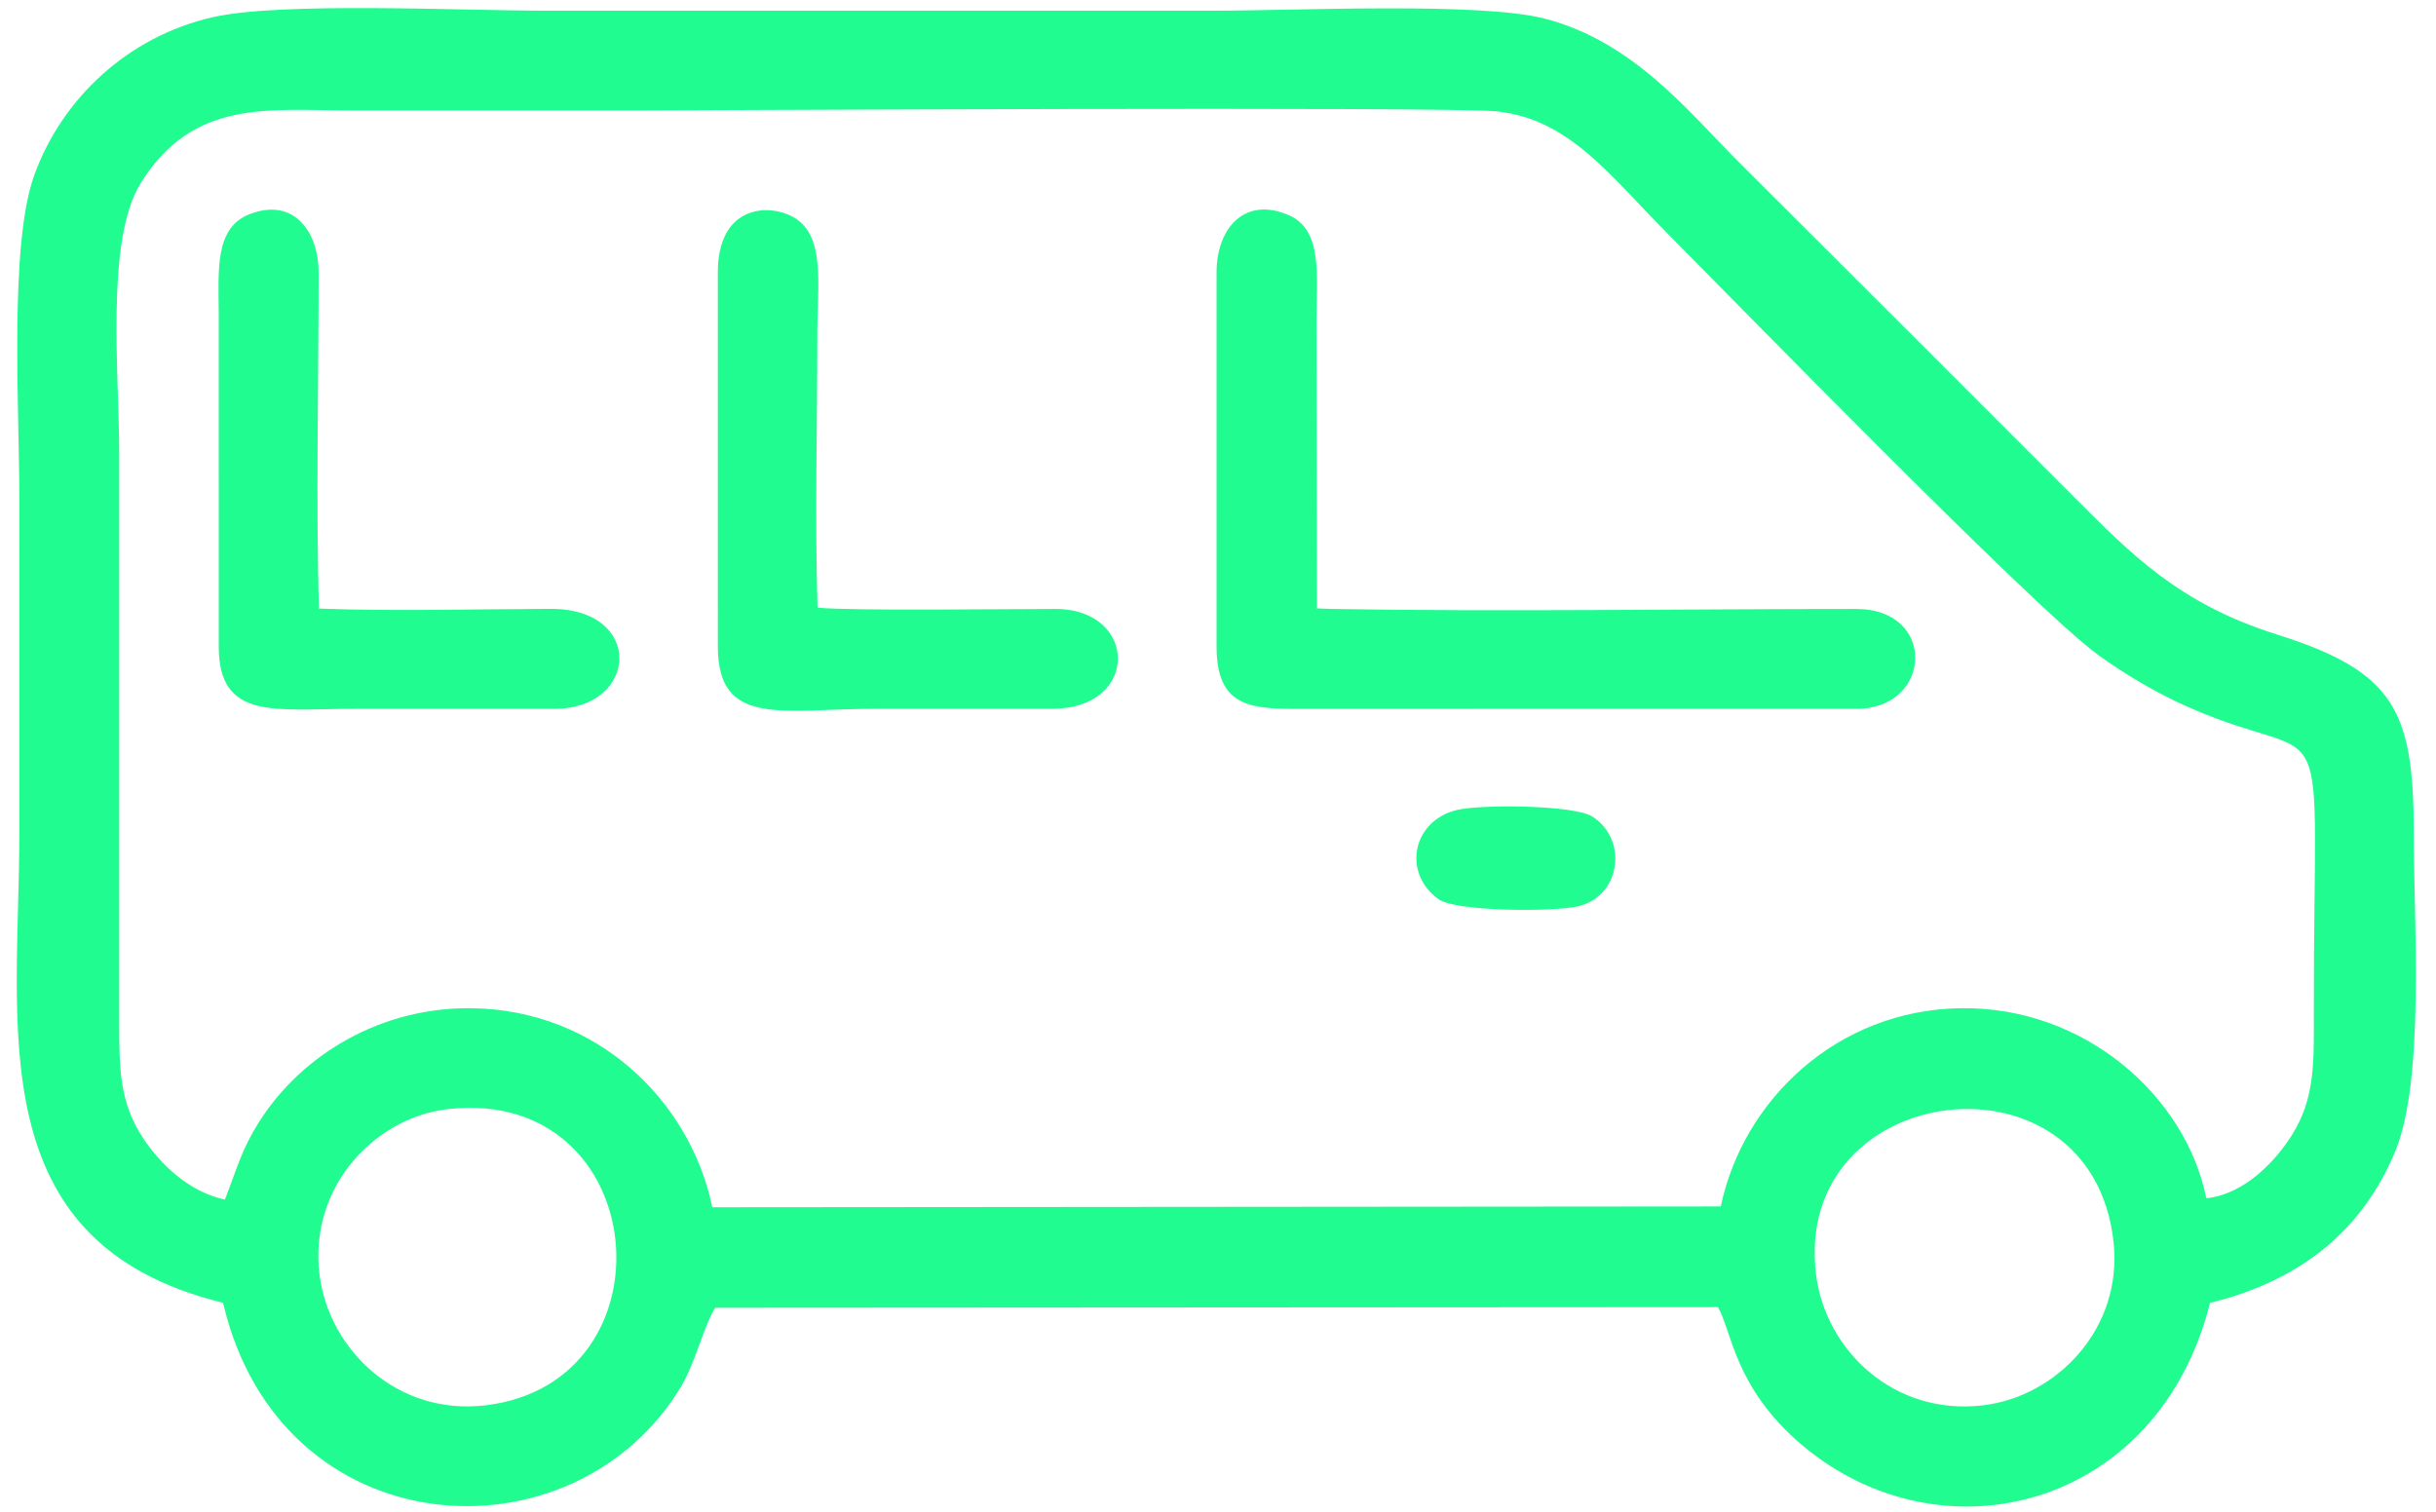
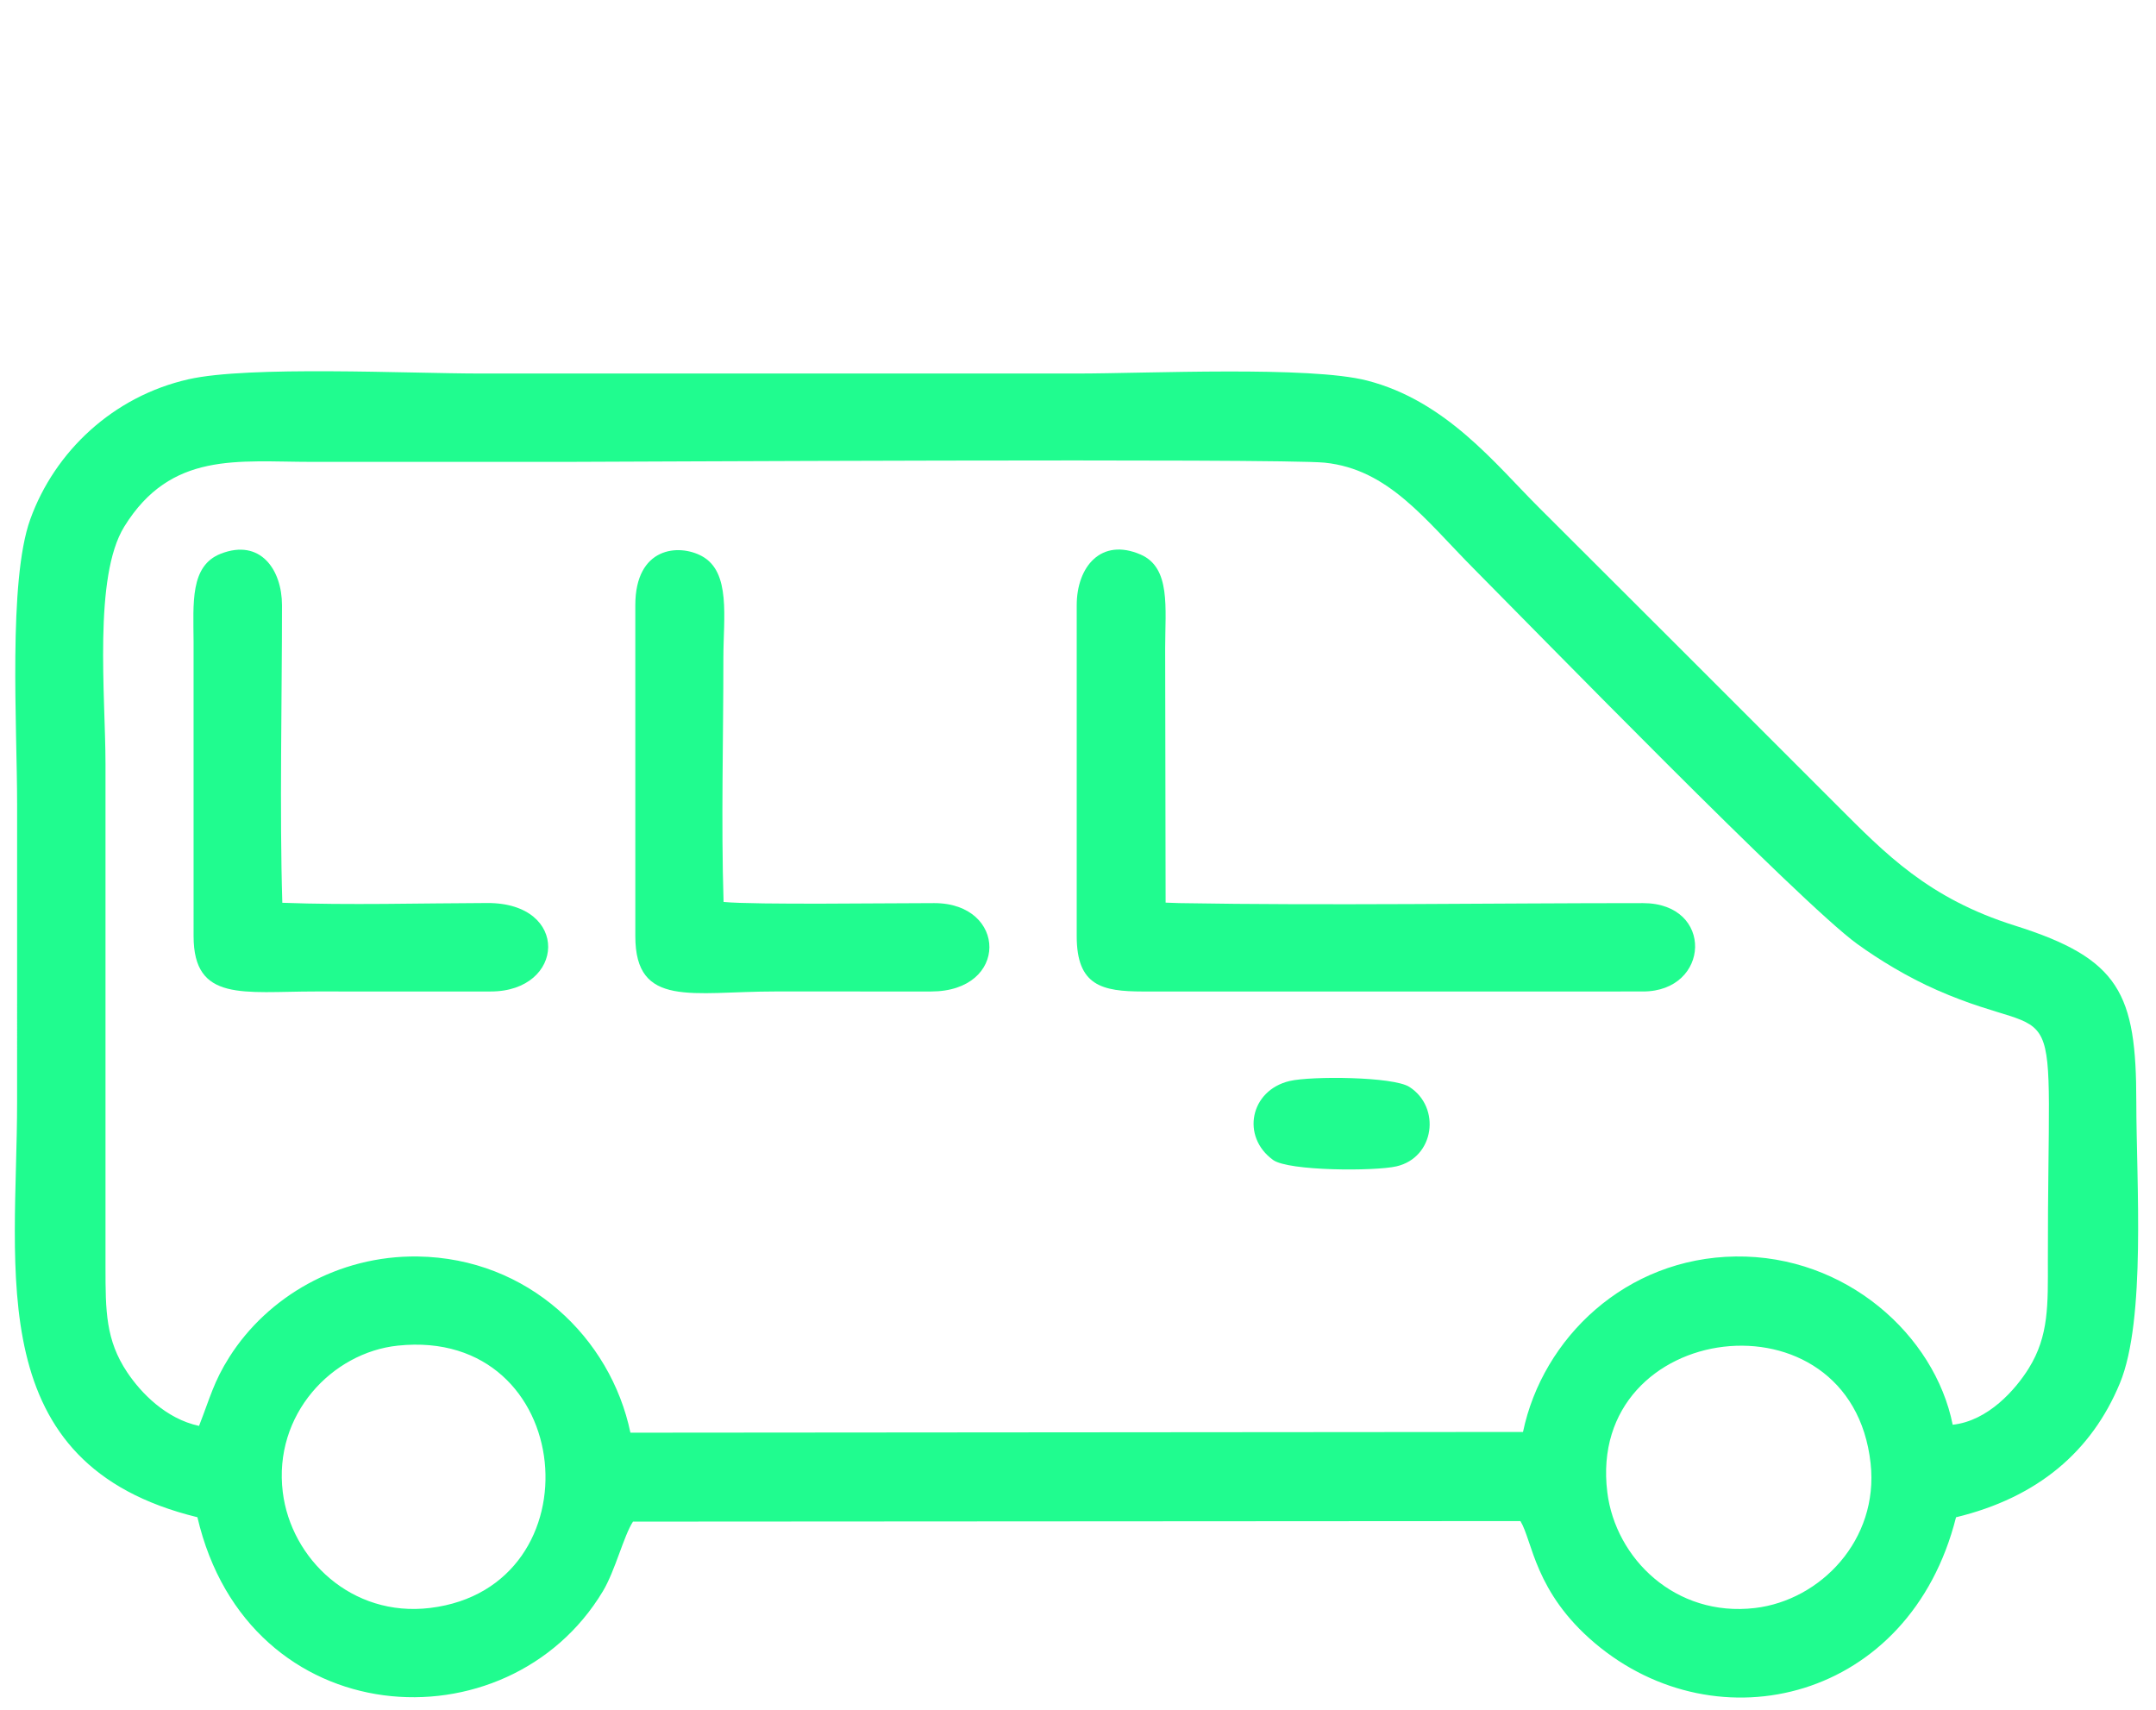
- <svg xmlns="http://www.w3.org/2000/svg" xml:space="preserve" width="58mm" height="36mm" version="1.1" style="shape-rendering:geometricPrecision; text-rendering:geometricPrecision; image-rendering:optimizeQuality; fill-rule:evenodd; clip-rule:evenodd" viewBox="0 0 5800 3600">
+ <svg xmlns="http://www.w3.org/2000/svg" xml:space="preserve" width="58mm" height="46mm" version="1.1" style="shape-rendering:geometricPrecision; text-rendering:geometricPrecision; image-rendering:optimizeQuality; fill-rule:evenodd; clip-rule:evenodd" viewBox="0 0 5800 4600">
  <defs>
    <style type="text/css">
   
+     .str0 {stroke:#20FC8F;stroke-width:282.22;stroke-miterlimit:22.926}
+     .str2 {stroke:#20FC8F;stroke-width:105.83;stroke-miterlimit:22.926}
+     .str1 {stroke:#20FC8F;stroke-width:246.94;stroke-miterlimit:22.926}
+     .str3 {stroke:#20FC8F;stroke-width:35.28;stroke-miterlimit:22.926}
+     .fil1 {fill:none}
    .fil0 {fill:#20FC8F}
   
  </style>
  </defs>
  <g id="Capa_x0020_1">
-     <g id="_1759073895792">
-       <path class="fil0" d="M4323.94 3035.23c-57.52,-464.42 656.2,-553.82 708.32,-77.81 22.56,206.08 -135.06,368.54 -311.08,389.22 -214.25,25.18 -375.21,-133.48 -397.24,-311.41zm-3563.18 0c-25.94,-209.42 132.48,-375.88 309.32,-394.5 482.99,-50.85 542.16,650.47 86.99,705.74 -211.46,25.67 -374.19,-132.62 -396.31,-311.24zm-225.29 -178.55c-89.02,-19.05 -156.09,-88.61 -193.15,-144 -57.94,-86.61 -58.49,-165.2 -58.51,-282.99l0 -1353.56c-0.04,-184.81 -32.9,-503.74 50.45,-638.77 125.56,-203.43 305.71,-174.27 504.54,-174.28 228.64,0 457.27,0 685.91,0 94.81,0.01 1920.23,-9.95 2038.88,2.14 172.19,17.55 270.72,154 401.66,285.76 158.38,159.36 879.17,899.38 1030.89,1009.02 59.36,42.9 135.2,89.18 214.37,124.02 353.78,155.67 297.96,-54.3 298.61,727.86 0.11,118.26 3.11,202.43 -51.65,290.28 -35.01,56.19 -108.72,141.13 -204.41,151.4 -48.13,-240.83 -287.14,-456.57 -583.88,-452.67 -295.87,3.89 -519.28,219.55 -572.03,472.09l-2401.22 1.94c-53.1,-255.04 -275.21,-469.62 -571.83,-474.01 -214.84,-3.19 -404.72,109.02 -506.98,270.4 -42.19,66.57 -51.65,108.58 -81.65,185.37zm-4.4 245.71c136.54,585.15 834.71,625.69 1090.88,198.98 32.97,-54.93 56.11,-149.33 80.92,-187.16l2387.33 -1.48c32.81,53.85 37.9,190.97 199.96,328.16 330.93,280.13 847.71,154.52 971.91,-338.39 219.09,-53.06 364.69,-176.58 440.85,-360.79 70.74,-171.12 44.18,-541.56 44.11,-757.27 -0.09,-291.29 -44.19,-384.86 -326.86,-473.82 -232.63,-73.22 -347.68,-192.8 -478.68,-323.76 -269.22,-269.13 -532.12,-532.62 -801.85,-801.3 -116.43,-115.99 -249.14,-286.49 -462.05,-341.25 -154.72,-39.79 -590.43,-18.94 -781.05,-18.93 -534.48,0.01 -1068.96,0.13 -1603.44,0 -195.16,-0.05 -623.51,-21.3 -786.04,15.48 -202.53,45.85 -359.87,194.14 -425.69,376.94 -59.83,166.18 -35.28,559.9 -35.32,765.19 -0.05,267.15 -0.05,534.3 -0.03,801.45 0.05,458.87 -97.63,975.8 485.05,1117.95z" />
-       <path class="fil0" d="M2896.57 648.69l-0.02 890.5c0.02,133.68 68.42,148.62 178.15,148.78l1345.09 -0.05c181.49,0.11 192.68,-237.71 0,-237.73 -403.45,-0.05 -853.3,6.86 -1247.11,-0.03l-37 -1.29 -1.19 -684.42c0.03,-108.6 15.61,-216.65 -66.06,-252.06 -106.2,-46.04 -171.84,32.65 -171.86,136.3z" />
-       <path class="fil0" d="M1709.11 648.69l0.03 890.5c-0.04,194.27 152.43,148.68 376.77,148.7l418.68 0.05c210.83,-0.04 205.04,-237.56 8.9,-237.76 -117.42,-0.13 -481.33,5 -566.95,-3.11 -6.8,-215.48 -0.38,-440.28 -0.53,-655.9 -0.07,-109.22 20.8,-231.68 -57.82,-274.51 -62.34,-33.96 -179.08,-24.64 -179.08,132.03z" />
-       <path class="fil0" d="M520.77 746.65l0.03 792.54c0.07,177.79 134.22,148.71 326.91,148.73l472.12 0.01c200.91,0.15 214.95,-238.6 -8.7,-238.01 -180.62,0.48 -372.21,6.11 -551.63,-0.65 -7.57,-241.6 -0.84,-551.48 -0.88,-800.58 -0.03,-95.29 -58.01,-180.15 -164.66,-138.53 -83.03,32.41 -73.71,132.89 -73.19,236.49z" />
-       <path class="fil0" d="M3469.16 1928.81c-106.16,25.14 -131.11,149.58 -44.31,212.41 41.41,29.98 273.37,30.59 331.8,17.18 102.64,-23.56 120.42,-158.85 34.78,-213.77 -43.52,-27.91 -264.23,-29.56 -322.27,-15.82z" />
+     <g id="_2074662090752">
+       <path class="fil0" d="M4323.93 4014.77c-57.52,-464.42 656.2,-553.82 708.32,-77.81 22.56,206.08 -135.06,368.54 -311.08,389.22 -214.25,25.18 -375.21,-133.48 -397.24,-311.41zm-3563.18 0c-25.94,-209.42 132.48,-375.88 309.32,-394.5 482.99,-50.85 542.16,650.47 86.99,705.74 -211.46,25.67 -374.19,-132.62 -396.31,-311.24zm-225.29 -178.55c-89.02,-19.05 -156.09,-88.61 -193.15,-144 -57.94,-86.61 -58.49,-165.2 -58.51,-282.99l0 -1353.56c-0.04,-184.81 -32.9,-503.74 50.45,-638.77 125.56,-203.43 305.71,-174.27 504.54,-174.28 228.64,0 457.27,0 685.91,0 94.81,0.01 1920.23,-9.95 2038.88,2.14 172.19,17.55 270.72,154 401.66,285.76 158.38,159.36 879.17,899.38 1030.89,1009.02 59.36,42.9 135.2,89.18 214.37,124.02 353.78,155.67 297.96,-54.3 298.61,727.86 0.11,118.26 3.11,202.43 -51.65,290.28 -35.01,56.19 -108.72,141.13 -204.41,151.4 -48.13,-240.83 -287.14,-456.57 -583.88,-452.67 -295.87,3.89 -519.28,219.55 -572.03,472.09l-2401.22 1.94c-53.1,-255.04 -275.21,-469.62 -571.83,-474.01 -214.84,-3.19 -404.72,109.02 -506.98,270.4 -42.19,66.57 -51.65,108.58 -81.65,185.37zm-4.4 245.71c136.54,585.15 834.71,625.69 1090.88,198.98 32.97,-54.93 56.11,-149.33 80.92,-187.16l2387.33 -1.48c32.81,53.85 37.9,190.97 199.96,328.16 330.93,280.13 847.71,154.52 971.91,-338.39 219.09,-53.06 364.69,-176.58 440.85,-360.79 70.74,-171.12 44.18,-541.56 44.11,-757.27 -0.09,-291.29 -44.19,-384.86 -326.86,-473.82 -232.63,-73.22 -347.68,-192.8 -478.68,-323.76 -269.22,-269.13 -532.12,-532.62 -801.85,-801.3 -116.43,-115.99 -249.14,-286.49 -462.05,-341.25 -154.72,-39.79 -590.43,-18.94 -781.05,-18.93 -534.48,0.01 -1068.96,0.13 -1603.44,0 -195.16,-0.05 -623.51,-21.3 -786.04,15.48 -202.53,45.85 -359.87,194.14 -425.69,376.94 -59.83,166.18 -35.28,559.9 -35.32,765.19 -0.05,267.15 -0.05,534.3 -0.03,801.45 0.05,458.87 -97.63,975.8 485.05,1117.95z" />
+       <path class="fil0" d="M2896.56 1628.23l-0.02 890.5c0.02,133.68 68.42,148.62 178.15,148.78l1345.09 -0.05c181.49,0.11 192.68,-237.71 0,-237.73 -403.45,-0.05 -853.3,6.86 -1247.11,-0.03l-37 -1.29 -1.19 -684.42c0.03,-108.6 15.61,-216.65 -66.06,-252.06 -106.2,-46.04 -171.84,32.65 -171.86,136.3z" />
+       <path class="fil0" d="M1709.1 1628.23l0.03 890.5c-0.04,194.27 152.43,148.68 376.77,148.7l418.68 0.05c210.83,-0.04 205.04,-237.56 8.9,-237.76 -117.42,-0.13 -481.33,5 -566.95,-3.11 -6.8,-215.48 -0.38,-440.28 -0.53,-655.9 -0.07,-109.22 20.8,-231.68 -57.82,-274.51 -62.34,-33.96 -179.08,-24.64 -179.08,132.03z" />
+       <path class="fil0" d="M520.76 1726.19l0.03 792.54c0.07,177.79 134.22,148.71 326.91,148.73l472.12 0.01c200.91,0.15 214.95,-238.6 -8.7,-238.01 -180.62,0.48 -372.21,6.11 -551.63,-0.65 -7.57,-241.6 -0.84,-551.48 -0.88,-800.58 -0.03,-95.29 -58.01,-180.15 -164.66,-138.53 -83.03,32.41 -73.71,132.89 -73.19,236.49z" />
+       <path class="fil0" d="M3469.15 2908.35c-106.16,25.14 -131.11,149.58 -44.31,212.41 41.41,29.98 273.37,30.59 331.8,17.18 102.64,-23.56 120.42,-158.85 34.78,-213.77 -43.52,-27.91 -264.23,-29.56 -322.27,-15.82z" />
+     </g>
+     <g id="_2074662088096">
+       <path class="fil1 str0" d="M30709.24 -4014.28l372.34 -559.65 1061.65 0.16 326.71 498.45c56.8,106.35 148.2,154.04 274.21,143.09l716.5 -1.11c193.55,-13.03 291.04,65.79 292.5,236.42l0 2313.38c1.41,149.75 -78.06,228.19 -238.45,235.31l-3804.57 0c-148.48,1.08 -227.96,-77.36 -238.45,-235.31l0 -2313.38c7.82,-156.19 89.66,-235.36 245.54,-237.5l763.51 2.19c109.77,5.59 185.93,-21.75 228.51,-82.05z" />
+       <circle class="fil1 str0" cx="31612.03" cy="-2647.12" r="825.93" />
+     </g>
+     <polyline class="fil1 str0" points="35123.04,-3385.34 37300.69,-4937.43 39483.09,-3381.98 " />
+     <path class="fil1 str0" d="M35626.67 -3025.31l-6.89 1408.93c11.41,280.96 153.1,432.94 425.06,455.93l642.85 1.54c120.66,4.6 185.31,-45.14 193.95,-149.22l-0.93 -973.71 839.88 0.69 -5.58 899.4c-3.89,124.4 31.23,194.14 105.36,209.22 34.78,8.48 71.8,12.3 111.07,11.46l402.74 3.17 269.6 0c162.39,-36.61 270.92,-110.27 325.59,-220.96 41.38,-57.96 59.96,-170.17 55.72,-336.64l-10.01 -1312.46" />
+     <polyline class="fil1 str0" points="35626.58,-4274.79 35627.8,-5009.33 36357.67,-5010.56 " />
+     <g id="_2074662085984">
+       <path class="fil1 str1" d="M43646.02 -2934.39c-10.27,-0.94 -36.97,-0.08 -46.63,-0.24 -25.08,-0.41 -31.26,-0.26 -50.85,-0.53 -62.89,-0.88 -97.04,-0.54 -97.04,-0.54 0,0 266.84,-176.7 778.61,-499.34 328.57,-357.74 375.85,-724.88 141.85,-1101.42 -255.9,-342.59 -575.76,-462.18 -959.57,-358.79 0,0 -567.4,317.07 -1702.2,951.22 -309.49,162.26 -512.53,412.59 -609.12,750.97 -120.19,408.66 -42.31,789.71 233.64,1143.14 224.13,309.63 596.83,487.63 1118.11,534.02l2736.86 0 1184.86 -1418.49 -2728.52 0z" />
+       <path class="fil1 str1" d="M41811.51 -4000.65c283.13,-88.3 602.76,-2.76 958.92,256.62 257.02,285.15 350.19,557.72 279.52,817.72 -91.47,280.84 -272.26,456.07 -542.36,525.68 -337.5,29.73 -562.79,-88.48 -675.87,-354.62 -61.87,-257.6 -9.03,-443.95 158.53,-559.06 178.78,-131.99 358.18,-138.94 538.19,-20.86 132.41,111.73 122.68,284.18 -29.2,517.34" />
+       <path class="fil1 str1" d="M43451.5 -2935.7c-936.91,572.88 -936.91,572.88 0,0z" />
+     </g>
+     <g id="_2074662083648">
+       <path class="fil0 str2" d="M50845.39 -3106.32l-66.97 76.33c-567.63,643.82 -1364.33,1168.52 -2150.33,1566.44l-125.94 62.79c-34.8,17.65 -25.56,13.54 -30.38,7.84 -12.98,-17.8 -32.25,-239.47 -36.57,-282.19 -3.77,-37.29 -0.84,-41.22 18.66,-60.41l195.92 -193.48c93.42,-97.97 -132.2,-188.96 -159.29,-271.51 12.63,-24.08 30.31,-33.18 52.19,-49.85 271.67,-206.94 476.42,-91.79 537.65,-116.92 28.29,-11.62 1788.43,-1782.27 1950.7,-1944.82 38.83,-38.9 749.84,-761.59 778.17,-770.2 -23.66,184.77 -94.45,424.7 -150.03,586.34 -120.8,351.29 -290.9,685.18 -495.51,978.98 -54.66,78.49 -256.92,357.13 -318.27,410.66zm-1689.5 -545.89l62.16 -73.42c0.67,-2.44 3.06,-2.09 4.58,-3.14 85.5,-84.73 154.8,-168.67 238.48,-251.46 83.8,-82.89 166.19,-158.85 255.9,-237.06 362.77,-316.26 754,-566.44 1214.17,-752.79 198.27,-80.29 552.47,-192.12 766.72,-217.35 -6.47,26.26 -19.6,32.05 -37.89,50.19l-2624.34 2626.35c-58.44,1.64 -113.33,-9.43 -177.46,-5.75 -145.32,8.35 -287.59,67.21 -392.98,150.47 -47.25,37.32 -179.88,129.03 -141.77,201.06 27.52,52.01 152.93,136.65 177.02,186.28 -199.38,203.53 -133.39,173.02 -342.57,147.43 -50.48,-6.17 -103.21,-13.73 -152.76,-16.6 15.38,-54.72 223.36,-442.2 251.99,-493.21 91.74,-163.44 185.15,-311.03 275.51,-464.37 91.91,-155.98 473.3,-694.28 623.24,-846.63zm-961.66 1964.25c33.01,0.28 77.99,2.45 103.47,14.17l4.22 40.89c-2.39,52.51 17.59,172.71 24.34,231.64 8.68,75.83 0.31,176.66 66.96,191.6 77.75,17.42 924.45,-470.84 1009.68,-524.29 107.53,-67.44 214.44,-131.06 315.64,-204.46 45.81,-33.22 103.44,-73.51 152.52,-106.3 260.61,-174.11 612.51,-479.12 834.59,-703.9 586.73,-593.85 1025.56,-1299.07 1207.3,-2134.61 14.5,-66.65 81.17,-398.21 61.74,-440.68 -27.64,-60.43 -132.97,-30.1 -204.5,-18.93 -72.03,11.26 -144.97,25.19 -216.58,39.58 -893.99,179.69 -1684.21,684.39 -2282.1,1315.26 -540.52,570.35 -996.05,1265.8 -1354.69,1995.32 -104.48,212.53 -161.32,257.09 49.13,280.81 64.71,7.29 167.1,24.32 228.28,23.9z" />
+       <path class="fil0 str2" d="M48301.92 -1632.9l-4.22 -40.89c-25.48,-11.72 -70.46,-13.89 -103.47,-14.17 3.83,2.26 2.12,3.37 15.27,7.48 3.48,1.09 7.35,1.75 11.15,2.4 5.97,1.03 14.79,0.85 21.82,1.4 16.91,1.33 29.78,3.13 45.15,6.85 10.12,20.88 0.18,12.69 14.3,36.93z" />
+       <path class="fil0 str2" d="M49155.89 -3652.21c1.58,-1.04 4.07,-4.32 4.77,-3.03l61.97 -73.53c-1.52,1.05 -3.91,0.7 -4.58,3.14l-62.16 73.42z" />
+       <path class="fil0 str2" d="M50778.42 -3029.99l66.97 -76.33c-1.54,1.1 -3.92,0.79 -4.62,3.32l-14.66 14.07c-6.29,7.37 -8.07,10.95 -14.1,18.72l-33.59 40.22z" />
+     </g>
+     <g id="_2074662082208">
+       <path class="fil0 str3" d="M53722.79 -3928.92c6.11,7.6 78.29,167.98 115.92,229.3 216.37,352.67 516.26,672.47 845.22,914.85 64.73,47.69 135.54,99.57 210.54,142.92 41.51,24 71.26,40.06 115,61.3 28.75,13.97 99.67,40.31 119.17,56.44 -352.12,173.96 -758.64,332.27 -1133.11,483.35l-1017.86 401.86c-45.27,17.24 -106.94,48.47 -152.11,11.16 -42.52,-35.13 -7.54,-104.17 9.04,-147.06 199.85,-516.95 675.26,-1739.57 888.19,-2154.12zm483.54 -132.67c-6.94,59.9 -69.37,146.73 -84.5,203.32l149.04 79.98c35.12,-46.13 61.9,-150.36 92.91,-183.28 111.32,66.47 255.78,197.52 349.78,283.62 52.62,48.2 290.15,281.38 306.63,332.47 -29.61,20.04 -204.03,201.63 -224.39,239.5 10.99,18.25 108.33,95.44 130.98,108.44 64.77,-63.86 140.09,-169.12 202.95,-211.95 49.54,43 161.79,240.89 197.04,324.71 102.89,244.69 19.77,258.71 -190.76,170.67 -218.71,-91.45 -446.34,-282.56 -617.64,-435.11 -184.98,-164.74 -616.14,-652.52 -651.76,-931.36 -12.81,-100.3 36.15,-103.33 155.38,-64.82 72.29,23.36 124.46,55.74 184.34,83.81zm-187.67 -615.25c-35.36,5.49 -55.69,22.46 -102.97,9.19 -104.44,-29.32 -130.77,-136.28 -77.17,-226.01 56.21,-94.11 221.11,-123.78 344.26,-58.91 248.57,130.91 118.21,663.21 82.81,721.01 -26.96,-6.68 -127.36,-62.31 -219.54,-88.51 -84.2,-23.94 -187.15,-31.75 -257.52,10.77 -44.12,26.66 -120.92,109.45 -149.21,158.89 -144.12,251.93 -350.67,770.86 -466.61,1051.86 -176.5,427.76 -350.24,874.72 -518.92,1306.26 -71.63,183.25 30.4,336.69 198.14,355.25 91.65,10.14 175.58,-33.14 247.06,-61.69 70.6,-28.2 144.2,-56.24 216.01,-83.83 427.08,-164.11 879.02,-349.3 1302.3,-524.05 188.31,-77.75 694.38,-281.14 817.11,-400.54 49.1,-47.76 103.41,-93.51 108.69,-199.52 4.29,-86.32 -27.15,-179.7 -55.2,-246.21 -32.93,-78.07 -179.07,-340.35 -222.94,-372.08 69.55,-71.37 254.57,-174.53 380.2,-214.28 433.17,-137.05 784.53,205.48 617.64,420.44 -84.22,108.47 -288.6,102.31 -354.66,-56.92l-9.52 -20.34c-2.39,-14.9 -146.72,-46.38 -164.44,-46.77 -35.04,248.22 259.27,443.35 504.18,348.72 211.46,-81.71 331.48,-349.85 163.82,-581.44 -106.6,-147.26 -331.38,-299.66 -622.6,-268.87 -351.46,37.16 -562.76,251.15 -623.67,274.5 -31.88,-20.07 -134.97,-149.91 -169.83,-185.95 -90.3,-93.35 -260.55,-257.29 -362.56,-331.1 -64.93,-46.98 -130.6,-109.88 -200.37,-145.3 8,-49.3 30.44,-107.18 42.5,-161.42 12.39,-55.76 23.54,-111.22 30.18,-166.89 94.57,-792.12 -565.12,-797.45 -764.1,-578.65 -58.01,63.77 -112.84,177.47 -89.5,299.76 20.39,106.83 96.43,184.78 177.51,221.6 102.38,46.5 267.67,36.47 310.49,-40.36 -20.4,-40.69 -80.65,-82.33 -111.57,-118.61z" />
+       <path class="fil0 str3" d="M56407.98 -4282.95c-50.91,2.87 -177.74,6.35 -209.46,27.02 -24.44,15.92 -54.08,66.93 -77.69,99.22l-17.11 22.89c-8.12,8.72 -2.09,3.66 -11.66,10.54l-22.49 -39.58c-6.62,-15.66 -11.24,-25.87 -17.97,-41.34 -46.48,-106.85 -47.18,-85.92 -214.33,-150.86 15.25,-26.77 100.64,-75.7 130.01,-105.46 40.73,-41.29 28.33,-143.31 29.73,-213.77 36.3,2.3 99.15,81.06 143.67,93.91 55.5,16.03 143.95,-36.05 199.4,-41.92 -6.27,55.77 -55.75,142.46 -33,195.59 18.16,42.41 94.77,102.94 100.9,143.76zm142.24 -425.73c32.4,-105.88 -34.51,-156.77 -131.01,-124.7 -34.2,11.36 -201.92,68.63 -223.73,69.76 -45.77,2.39 -202.66,-168.08 -267.6,-176.53 -47.78,-6.22 -81.41,19.27 -93.27,52.29 -11.86,33.02 -12.17,234.73 -12.86,284.36 -0.58,42.38 4.95,34.22 -64.06,84.11l-167.47 127.02c-20.69,22.53 -34.47,72.66 -9.04,109.4 26.92,38.88 137.33,69.72 195.79,92.13 126.24,48.41 98.77,20.05 152.17,142.18 25.32,57.91 59.16,165.39 105.59,187.98 83.54,40.65 134.96,-62.72 167.87,-109.54 104.02,-148.01 73.38,-126.46 163.36,-134.05 136.23,-11.48 342.54,9.2 304.71,-130.7 -10.22,-37.82 -181.87,-220.51 -183.8,-251.29 -0.87,-13.83 55.12,-195.53 63.35,-222.42z" />
+       <path class="fil0 str3" d="M54686.1 -5205.85c-13.32,-102.28 62.13,-186.65 149.51,-196.45 241.51,-27.12 263.02,322.14 45.17,345.52 -102.66,11.02 -183.57,-63.73 -194.68,-149.07zm517.55 26.17c36.78,-204.22 -120.52,-364.63 -287.27,-394.2 -208.5,-36.96 -373.17,119.67 -401.18,284.31 -54.01,317.45 308.9,531.07 561.09,331.38 63,-49.88 107.5,-111.27 127.36,-221.49z" />
+       <path class="fil0 str3" d="M55284.97 -5436.79c12.02,48.15 36.29,83.24 57.52,149.35 54.6,170.09 50.11,349.65 -6.2,510.55 -57.07,163.05 -211.34,366.13 -358.48,425.68 5.69,31.44 60.78,126.24 79.9,152.44 36.87,-7.05 123.67,-75.08 147.21,-94.43 136.18,-111.94 233.23,-248.24 297.16,-429.08 44.96,-127.17 64.01,-277.66 48.54,-430.48 -9.19,-90.88 -70.22,-311.82 -120.65,-361.5l-145 77.47z" />
+     </g>
+     <g id="_2074502227376">
+       <path class="fil0" d="M59635.76 -2007.73c-38.98,-53.52 -40.89,-84.43 -104.9,-134.95 -117.91,-93.06 -314.96,-87.89 -425.77,51.05 -82.25,103.14 20.79,86.89 -247.37,87.39 -99.13,0.19 -189.86,0.09 -289.05,0.02 -49.14,-0.03 -88.84,-0.02 -138.42,0.46 -189.21,1.86 -149.54,-200.97 -149.37,-357.87l-0.12 -1992.88c0.44,-154.2 99.28,-157.55 203.85,-157.79l571.1 2.1c68.57,110.09 101.9,171.04 229.61,194.94 75.69,14.16 178.35,4.43 265.79,-74.01 171.97,-154.26 -75.72,-124.07 498.92,-123.59l2137.34 0.37c270.99,0.04 226.82,84.83 226.23,393.11l-0.12 1601.47c0.14,91.09 0.14,173.9 -0.02,264.99 -0.52,290 -68.39,247.9 -370.71,248.87 -93.03,0.3 -177.98,0.21 -271.05,-0.05 -610.82,-1.66 -1259.88,8.06 -1866.45,-0.21 -90.28,-1.23 -181.23,1.54 -269.49,-3.42zm-1505.09 -2565.3c-91.92,146.15 -66.17,268.67 -66.7,453.24 -1.75,599.15 5.51,1210.15 -0.16,1806.27 -1.28,134.25 -33.32,309.01 140.26,448.75 121.4,97.74 335.85,72.99 448.89,72.79 153.54,-0.28 298.03,0.07 451.53,0.43 160.01,0.39 126.18,-103.33 151.87,-149.58 52.2,-93.94 166.15,-61.6 183.11,48.98 18.41,120.09 132.42,100.21 194.84,100.48l2486.64 0.2c126.84,-0.08 315.77,25.15 441.46,-155.5 85.86,-123.4 61.6,-290.1 62.27,-450.44l0.26 -1354.75c-0.31,-153.45 -0.63,-298.12 0.02,-451.51 0.55,-131.49 32.27,-310.32 -139.07,-448.79 -121.72,-98.37 -335.5,-74.25 -449,-74.25l-2257.8 -0.45c-72.22,-0.27 -152.45,-4.49 -222.74,0.78 -144.95,10.87 -71.03,123.12 -155.16,186.69 -34.13,25.79 -77.51,28.44 -111.86,0.24 -52.24,-42.88 -29.08,-74.88 -46.12,-116.09 -38.87,-94.04 -168.99,-69.87 -222.75,-69.67 -153.28,0.55 -298.18,-0.27 -451.57,-0.79 -119.55,-0.41 -326.49,-24.66 -438.22,152.97z" />
+       <path class="fil0" d="M59954.13 -2873.78c-13.21,38.15 -3.17,90.63 47.31,121.89 44.86,27.77 325.58,15.74 385.65,15.94l1294.35 0.07c59,0.04 211,26.96 251.97,-71.15 14.99,-35.91 2.99,-93.77 -45.78,-126.07 -45.39,-30.07 -325.43,-16.95 -386.71,-17.19 -175.29,-0.66 -342.44,-0.76 -517.83,-0.02l-776.7 0.1c-45.01,0.08 -81.41,-0.74 -126.38,-0.17 -46.38,0.59 -102.34,8.6 -125.88,76.6z" />
+       <path class="fil0" d="M59254.62 -4115.16c-31.07,60.56 -16.97,389.4 -17.13,477.23l0.7 1191.96c11.94,104.86 149.96,134.51 199.21,36.13 20.81,-41.58 11.35,-407.18 11.14,-475.53l-1.92 -1192.02c-18.06,-103.36 -149.85,-119.96 -192,-37.77z" />
+       <path class="fil0" d="M59963.24 -3724.13c-29.93,56.84 -8.97,135.16 68.4,153.35 42.69,10.03 940.09,2.97 1083.95,3.69 47.97,0.24 130.52,15.13 175.79,-53.06 35.89,-54.06 4.47,-141.34 -73.05,-158.39 -41.74,-9.18 -941.61,-2.43 -1084.11,-2.9 -47.99,-0.15 -133.2,-14.45 -170.98,57.31z" />
+     </g>
+     <g id="_2074501442048">
+       <path class="fil0 str3" d="M68316.08 -5541.06c157,-16.89 320.04,30.54 441.86,89.14 366.25,176.19 659.67,647.3 520.52,1043.4 -56.55,160.96 -161.15,210.55 -248.78,302.45l-577.91 505.33 -1112.88 1062.92 -1022.66 1152.91c-91.91,91.66 -153.17,170.46 -348.23,192.27 -581.93,65.07 -1153.66,-592.89 -970.59,-1133.89 26.76,-79.06 60.67,-123.3 109.62,-170.75 187.28,-181.54 328.96,-286.15 502.83,-444.71 94.17,-85.88 285,-232.94 363.78,-313.13 26.8,-27.28 46.71,-38.7 71.37,-64.19 30.55,-31.58 40.73,-39.09 71.37,-64.04l282.93 -268.11c166.61,-159.86 709.64,-710.89 863.26,-906.79 23.28,-29.7 36.91,-41.1 65.69,-69.22l310.8 -366.19c116.72,-123.6 192.08,-227.99 321.22,-355.47 97.59,-96.33 151.18,-169.91 355.8,-191.93zm1191.94 1056.57c29.31,-178.32 -8.87,-364.27 -68.82,-517.31 -213.66,-545.35 -935.31,-985.18 -1501.93,-612.2 -58.64,38.59 -104.54,103.17 -153.25,146.8 -35.07,31.41 -42.33,41.74 -69.56,75.1 -23.58,28.89 -46.04,46.66 -69.05,75.77l-277.85 322.01c-44.83,48.66 -89.56,114.65 -136.51,163.21 -27.63,28.56 -35.89,42.92 -67.89,77.01l-426.71 472.91c-25.42,27.06 -49.02,42.64 -74.32,70.41l-291.28 298.76c-52.87,52.75 -98.98,89.68 -150.35,149.51 -45.46,52.95 -104.17,93.83 -156.96,142.95l-631.13 558.17c-165.32,150.79 -288.63,235.07 -472.33,417.16 -91.48,90.66 -168.83,219.18 -194.01,395.91 -93.58,656.84 499.79,1245.45 1099.79,1265.51 182.59,6.1 353.97,-45.39 465.98,-134.8 154.43,-123.26 455.17,-478.91 571.44,-618.14l205.01 -239.9c30.65,-32.31 40.57,-51.37 66.58,-78.56 33.9,-35.44 44.48,-48.03 72.76,-82.16l358.72 -385.58c60.81,-52.63 94.38,-92.16 145.52,-144.39l300.9 -298.47c52.36,-52.53 97.08,-84.33 155.93,-143.66 142.14,-143.31 274.55,-237.89 395.03,-350.07l238.11 -206.51c53.97,-41.47 105.72,-89.99 157.49,-132.91l312.52 -286.74c96.74,-98.09 165.24,-211.57 196.17,-399.79z" />
+       <polygon class="fil0 str3" points="67864.33,-4455.48 67868.91,-4410.03 68075.73,-4413.63 68070.5,-4620.1 67864.3,-4619.18 " />
+       <polygon class="fil0 str3" points="67554.9,-4146.04 67559.48,-4100.6 67766.29,-4104.19 67761.07,-4310.67 67554.86,-4309.74 " />
+       <polygon class="fil0 str3" points="68173.77,-4184.72 68176.58,-4100.68 68351.22,-4104.24 68385.11,-4103.96 68379.97,-4310.55 68173.73,-4309.67 " />
+       <polygon class="fil0 str3" points="67864.34,-3875.29 67867.14,-3791.24 68041.79,-3794.81 68075.67,-3794.53 68070.54,-4001.11 67864.3,-4000.24 " />
+       <polygon class="fil0 str3" points="66420.58,-2971.31 66624.87,-2969.56 66626.66,-3174.06 66422.37,-3175.81 " />
+       <polygon class="fil0 str3" points="66111.15,-2661.88 66315.44,-2660.12 66317.22,-2864.63 66112.93,-2866.38 " />
+       <polygon class="fil0 str3" points="66420.52,-2352.69 66624.75,-2350.74 66626.66,-2554.95 66422.49,-2556.83 " />
+       <polygon class="fil0 str3" points="66729.95,-2662.12 66934.19,-2660.18 66936.1,-2864.38 66731.92,-2866.27 " />
    </g>
  </g>
</svg>
